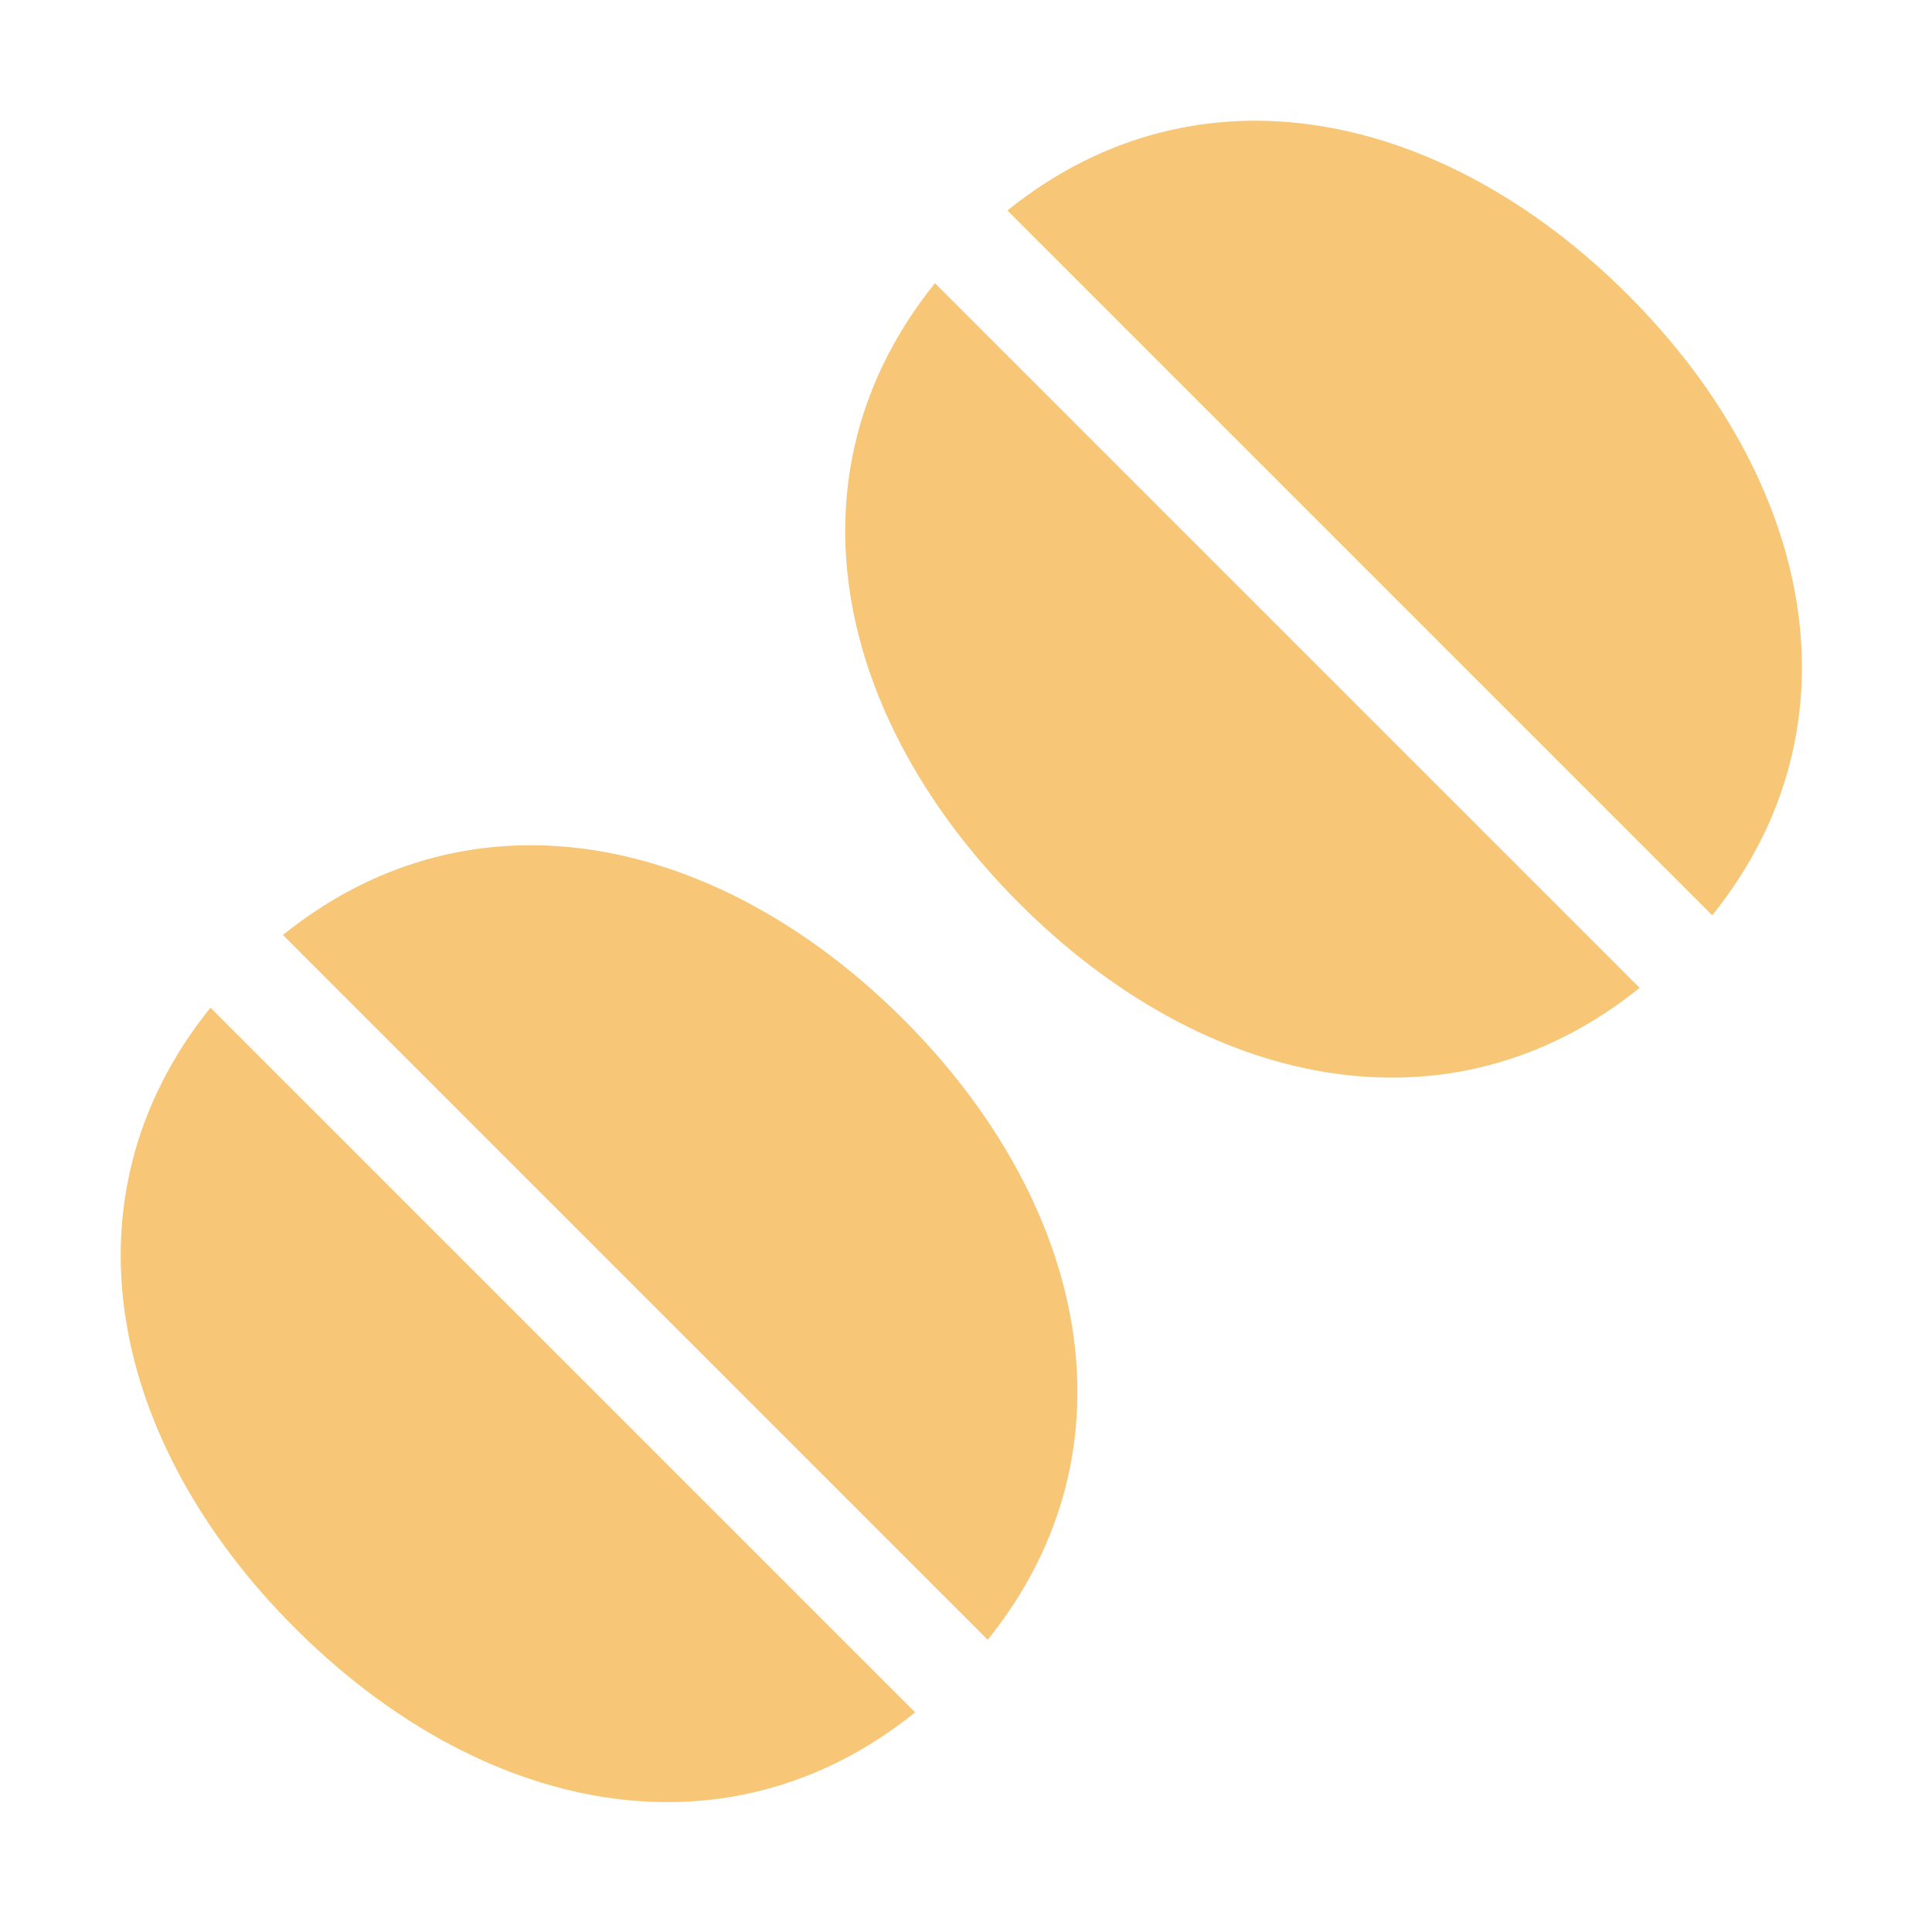
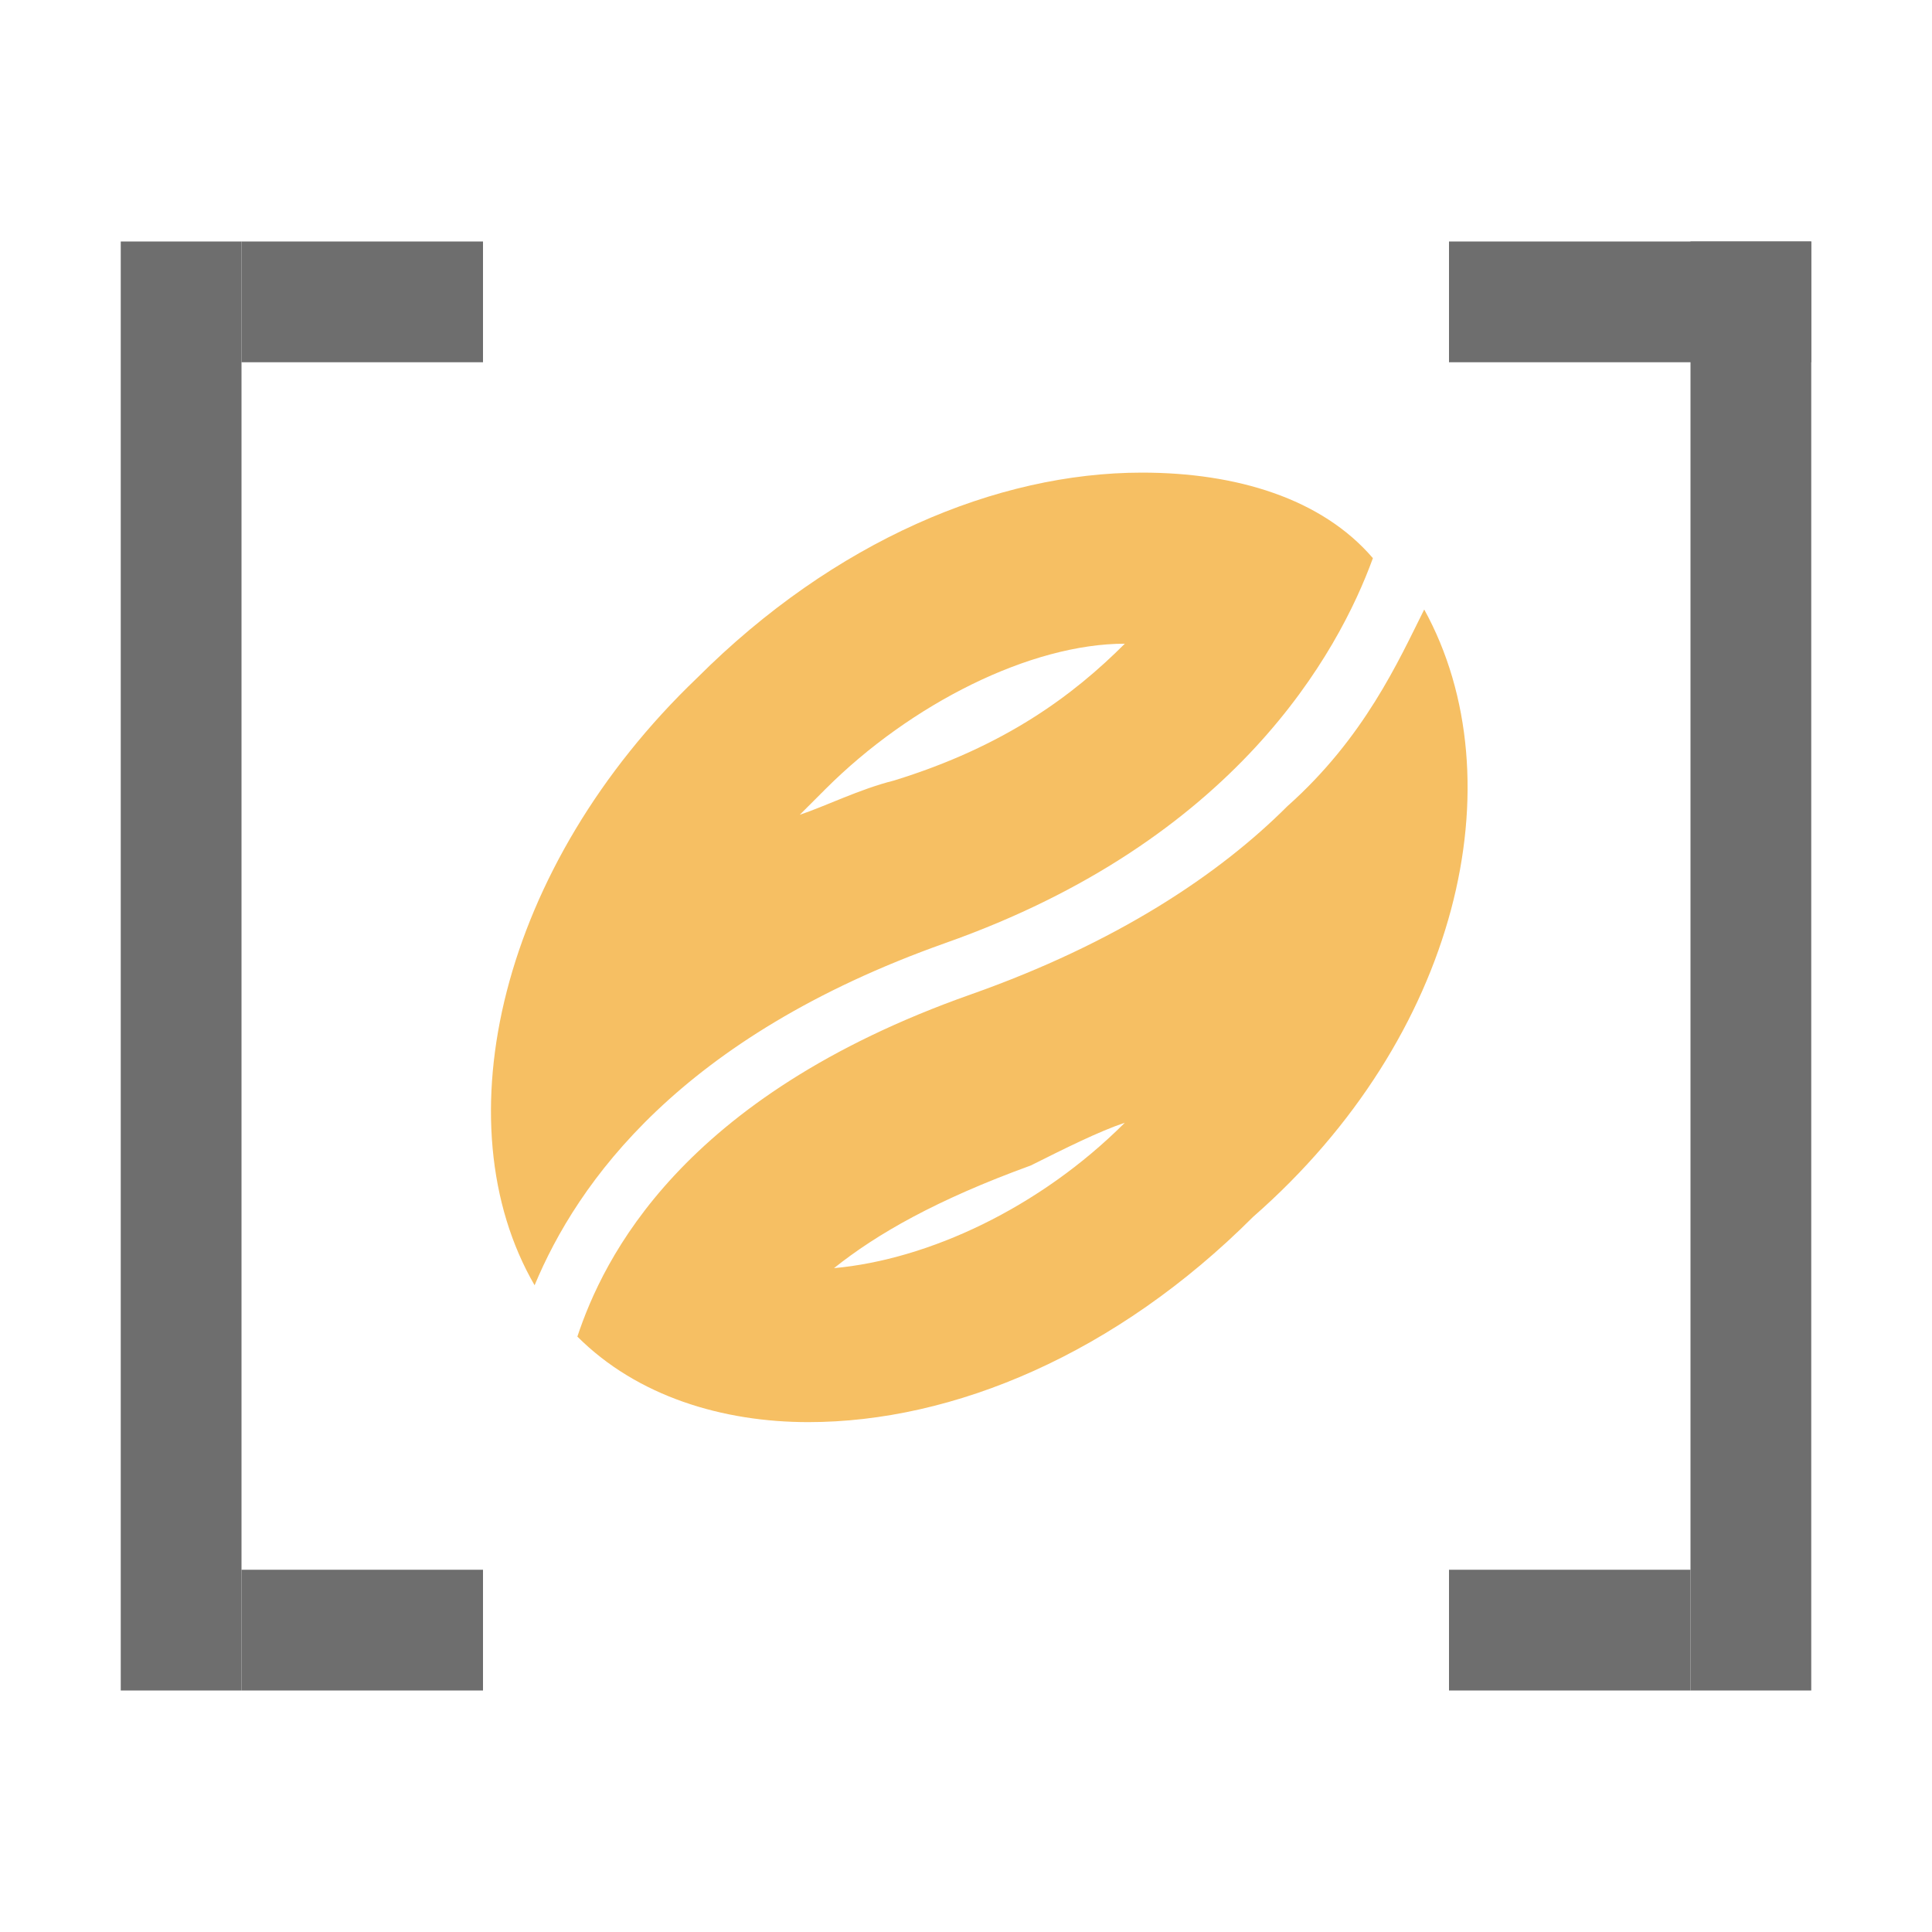
<svg xmlns="http://www.w3.org/2000/svg" width="16" height="16" viewBox="0 0 16 16">
-   <path fill="#F4AF3D" fill-opacity=".7" fill-rule="evenodd" d="M8.18 13.58C9.456 11.994 9 9.961 7.482 8.442 5.962 6.923 3.929 6.466 2.343 7.743L8.18 13.58zM7.579 14.181C5.993 15.458 3.961 15.002 2.442 13.482.922 11.963.466 9.93 1.743 8.345L7.579 14.181zM14.18 7.58C15.456 5.994 15 3.961 13.482 2.442 11.962.923 9.929.466 8.343 1.743L14.18 7.58zM13.579 8.181C11.993 9.458 9.961 9.002 8.442 7.482 6.922 5.963 6.466 3.93 7.743 2.345L13.579 8.181z" />
+   <g fill="none" fill-rule="evenodd" transform="matrix(1, 0, 0, 1, 8.881784197001252e-16, 0)">
+     <rect width="1" height="12" x="1" y="2" fill="#6E6E6E" />
+     <rect width="2" height="1" x="2" y="2" fill="#6E6E6E" />
+     <rect width="2" height="1" x="2" y="13" fill="#6E6E6E" />
+     <rect width="1" height="12" x="14" y="2" fill="#6E6E6E" />
+     <rect width="3" height="1" x="12" y="2" fill="#6E6E6E" />
+     <rect width="2" height="1" x="12" y="13" fill="#6E6E6E" />
+   </g>
+   <g transform="matrix(0.708416, 0, 0, 0.708416, 56.77921, 63.63348)">
+     <path d="M-67-82.3c-0.6,0.6-1.4,1.2-2.7,1.6c-0.4,0.1-0.8,0.3-1.1,0.4c0.1-0.1,0.2-0.2,0.3-0.3 C-69.5-81.6-68.1-82.3-67-82.3 M-67-76.7c-1,1-2.3,1.6-3.4,1.7c0.5-0.4,1.2-0.8,2.3-1.2C-67.7-76.4-67.3-76.6-67-76.7 M-66.8-84.3 c-1.7,0-3.6,0.8-5.2,2.4c-2.3,2.2-3,5.2-1.9,7.1c0.5-1.2,1.7-2.9,4.8-4c3.4-1.2,4.6-3.4,5-4.5c0,0,0,0,0,0 C-64.7-84-65.7-84.3-66.8-84.3L-66.8-84.3z M-63.5-82.7c-0.3,0.6-0.7,1.5-1.6,2.3c-0.8,0.8-2,1.6-3.7,2.2c-3.4,1.2-4.3,3.1-4.6,4 c0,0,0,0,0,0c0.7,0.7,1.7,1,2.7,1c1.7,0,3.6-0.8,5.2-2.4C-63.1-77.7-62.4-80.7-63.5-82.7L-63.5-82.7z" style="fill: #F4AF3D" fill-opacity=".8" />
+   </g>
</svg>
